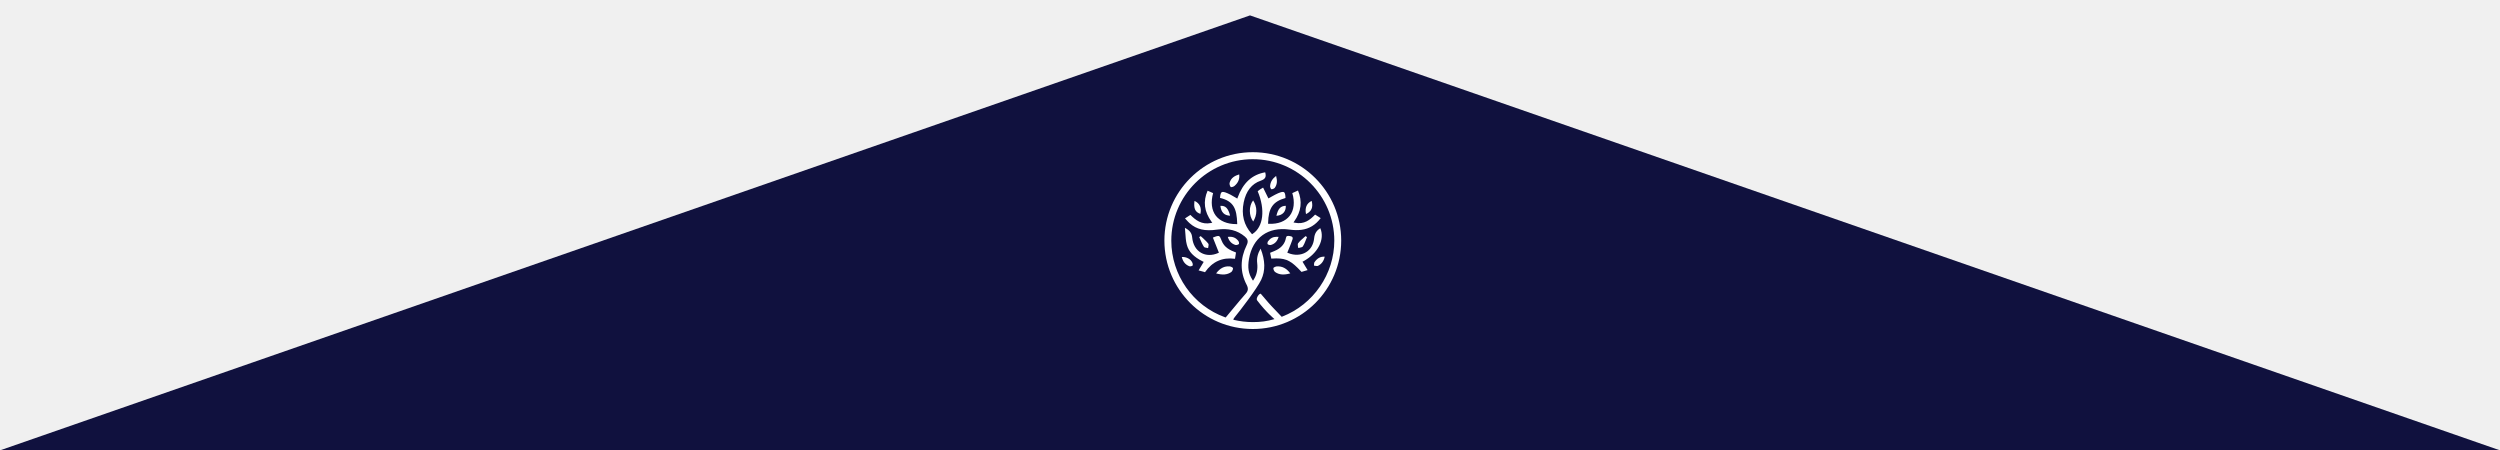
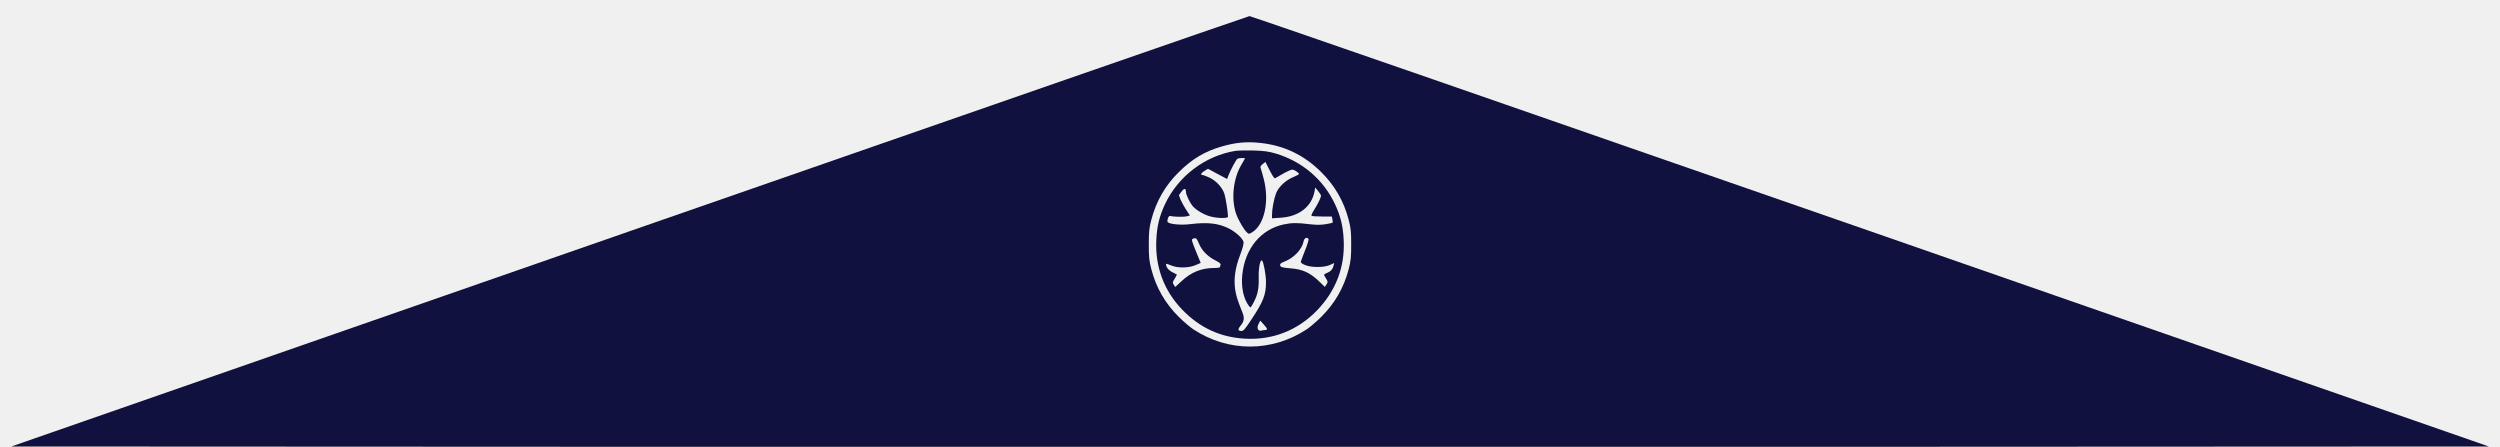
- <svg xmlns="http://www.w3.org/2000/svg" version="1.1" id="Capa_1" x="0px" y="0px" viewBox="0 0 2500 450" style="enable-background:new 0 0 2500 450;" xml:space="preserve">
-   <style type="text/css">
- 	.st0{fill:#10113E;}
- 	.st1{fill:#10113E;}
- 	.st5{fill:#FFFFFF;}
- </style>
-   <polygon class="st0" points="1250,450 1,450 625.5,232.7 1250,15.4 1874.5,232.7 2499,450 " />
-   <rect x="2178.9" y="-342.5" class="st1" width="75.2" height="153.7" />
-   <rect x="2178.9" y="-188.8" class="st0" width="75.2" height="38.8" />
-   <g>
-     <path class="st5" d="M1235,258.8l1-6.3c-5.9-2.2-11.8-5-14.4-11.9c-1-2.7-1.7-4.1-2.6-4.5c-1-0.4-2.8,0.1-6.1,1.5l6,15.1l-0.7,0.3   c-6,2.7-12.2,2.6-17.1-0.2c-5.1-2.9-8.2-8.3-8.9-15.2c-0.4-4.5-2.3-7.1-7.3-9.8c0.1,1.7,0.3,3.3,0.4,4.9c0.3,4.2,0.5,8.2,1.5,11.9   v0c1.8,7.1,6.8,12.3,16.1,16.9l0.8,0.4l-5.1,8.5l6.4,1.8C1212.4,261.5,1222.5,257.1,1235,258.8z" />
-     <path class="st5" d="M1320.3,228.2c-3.9,2.4-5.7,5.4-6.2,10.3c-0.6,6.1-3.5,11-8.2,13.8c-5,3-11.5,3.3-17.8,0.7l-0.8-0.3l0.3-0.8   c0.5-1.4,1.1-2.7,1.6-3.9c1.2-2.9,2.3-5.7,3.3-8.6c0.3-0.9,0.3-1.6,0-2.1c-0.4-0.7-1.5-1.1-2.4-1.2c-2.8-0.5-3.8-0.2-4.2,2   c-0.9,5.1-4,9.1-9.1,11.8c-1.6,0.9-3.3,1.5-5,2.2c-0.6,0.2-1.1,0.4-1.7,0.7l1.2,5.8c1.8-0.1,3.5-0.2,5-0.2c10.6,0,15.5,3,25.2,13.5   l6.1-1.8l-5.1-8.4l0.8-0.4C1318,253.4,1325.1,239.3,1320.3,228.2z" />
-     <path class="st5" d="M1253.2,221.5c4.2-6.6,4.2-14.7-0.1-21.1C1248.7,206.2,1248.8,215.7,1253.2,221.5z" />
-     <path class="st5" d="M1290.3,273.4c-3.9-5.2-8.1-7.3-13.5-7c-1.3,0.1-3.2,1.1-3.4,1.6c-0.2,1.2,0.7,3.3,1.7,4   C1279.1,274.8,1283.6,275.2,1290.3,273.4z" />
-     <path class="st5" d="M1229.7,266.4c-5.4-0.4-9.6,1.7-13.6,7c6.5,1.8,11.1,1.4,15.1-1.3c1-0.7,1.9-2.7,1.8-4   C1232.9,267.6,1231,266.5,1229.7,266.4z" />
-     <path class="st5" d="M1239.2,174.4c-4.3,1.3-8.3,3.4-9.6,8.5c-0.3,1.2,0.3,3.3,1.3,4.3c0.4,0.1,2.6-0.4,3.5-1.2   C1238.2,182.8,1239.8,179,1239.2,174.4z" />
-     <path class="st5" d="M1276.1,175.9c-3.8,2.9-5.7,6.1-6,10.2v0c-0.1,1.1,0.8,2.9,1.2,3.1c1.1,0.2,2.9-0.6,3.5-1.4   C1277.1,184.6,1277.5,180.9,1276.1,175.9z" />
-     <path class="st5" d="M1204,246.9c0.4,0.6,1.8,0.8,3,1c0.4,0.1,0.8,0.1,1.1,0.2c0.1-0.4,0.1-0.8,0.2-1.1c0.2-1.2,0.5-2.6,0.1-3.2   c-1.6-2.1-3.7-4-5.7-5.9c-0.7-0.6-1.3-1.2-2-1.8l-1.5,1c0.4,0.8,0.7,1.6,1.1,2.5C1201.4,242.1,1202.5,244.7,1204,246.9z" />
-     <path class="st5" d="M1298.3,248c0.4-0.1,0.8-0.2,1.1-0.2c1.3-0.3,2.8-0.6,3.3-1.2c1.4-2.1,2.4-4.6,3.3-7c0.3-0.8,0.6-1.6,1-2.5   l-1.4-1c-0.6,0.6-1.3,1.2-2,1.7c-2,1.7-4,3.5-5.5,5.5c-0.5,0.7-0.3,2.1-0.1,3.5C1298.2,247.3,1298.3,247.6,1298.3,248z" />
-     <path class="st5" d="M1314,264.7c0,0.3,0,0.6,0,0.9c0.3,0,0.7,0.1,1,0.2c1.2,0.2,2.4,0.4,3.1,0c3.5-1.8,5.7-4.8,6.6-9.1   c-4.1-0.3-7.3,1.4-10.1,5.3C1314.1,262.6,1314.1,263.7,1314,264.7z" />
-     <path class="st5" d="M1181.8,257c1.1,4.6,3.5,7.6,7.4,9.2c0.9,0.4,2.7,0,3.5-0.7c0.2-0.3,0.1-1.9-0.4-2.9   C1190.7,259,1186.3,256.7,1181.8,257z" />
-     <path class="st5" d="M1306,214.1c5.6-2.8,7.3-6.6,5.7-13.2C1306.7,203.2,1304.7,207.8,1306,214.1z" />
-     <path class="st5" d="M1194.5,200.9c-1,7.7,0.7,11.2,5.9,13C1201.8,207.8,1199.7,203.2,1194.5,200.9z" />
-     <path class="st5" d="M1270.8,245c4-1.1,6.5-3.7,7.8-8.1c-0.7-0.1-1.4-0.1-2-0.1c-3.7,0-6.4,1.5-8.6,4.5c-0.5,0.7-0.7,2.5-0.4,2.8   C1268.2,244.8,1269.9,245.2,1270.8,245z" />
-     <path class="st5" d="M1235.6,245c0.9,0.2,2.6-0.3,3.3-1c0.3-0.3,0.1-2.1-0.4-2.8c-2.6-3.6-6-4.9-10.7-4.3   C1229.1,241.2,1231.7,243.9,1235.6,245z" />
-     <path class="st5" d="M1283.6,212.7c1.6-1.8,2.3-4.1,2.2-6.9c-5.3,0.2-7.7,2.8-9.4,10C1279.5,215.6,1282,214.5,1283.6,212.7z" />
-     <path class="st5" d="M1230.1,215.7c-1.8-7.4-4.7-10.3-9.7-9.8C1221.1,212.3,1224.3,215.5,1230.1,215.7z" />
-     <path class="st5" d="M1252.8,152.2c-48.8,0-88.4,39.6-88.4,88.4s39.6,88.4,88.4,88.4c48.8,0,88.4-39.6,88.4-88.4   S1301.6,152.2,1252.8,152.2z M1282.2,316.6l-0.5,0.2l-9.8-10.3c-4.5-4.7-8.3-9.7-11-12.6c-1.1-1.2-5.2,4-3.9,6.3   c9,12,17.5,18.9,17.5,18.9c-7.6,2.2-13.8,3-21.7,3c-6.5,0-13-0.8-19.3-2.3c0,0-0.6-0.4,1.1-2.5c5.7-6.9,22.5-28.8,26.6-37.5   c4.3-9.1,4.1-19.3-0.6-31.2c-2.9,5-4,9.5-3.4,14.5c0.7,6.3-0.4,11.7-3.5,16.5l-0.7,1.1l-0.7-1.1c-3.9-6.2-4.8-12-3.3-20.7   c3.6-21.2,19.1-32.4,40.5-29.3c4.3,0.6,8.4,0.7,12,0.2c7.7-1,14-4.8,19.2-11.7l-5.6-3.5c-5.1,5.3-10.9,10.1-20.4,8.1l-1.2-0.3   l0.7-1c7.1-9.9,8.3-20,3.8-30.9l-5.7,2.6c2.7,9,1.7,17.1-2.6,22.7c-4.3,5.5-11.6,8.4-20.8,8l-0.8,0l0-0.8   c0.3-14.9,4.8-21.5,17.4-25c-0.1-3.5-0.6-5.3-1.5-5.8c-0.9-0.6-2.7-0.3-6,1.1c-2.1,0.9-4,2-6,3.1c-0.9,0.5-1.8,1.1-2.8,1.6   l-0.8,0.4l-5.3-10.8c-0.2,0.1-0.5,0.3-0.7,0.4c-0.9,0.5-1.6,0.9-2.3,1.4c-0.7,0.5-1.4,1-2.1,1.6l-0.3,0.3c7.7,18.2,5.7,35.6-5,42.5   l-0.6,0.4l-0.5-0.5c-7.7-8.5-10.4-19.1-7.9-31.3c2.3-11.3,8-18.6,17-21.7c4.6-1.6,5.8-3.7,4.5-8.4c-13.2,2.3-22.2,10.6-27.6,25.4   l-0.3,0.9l-0.8-0.5c-1-0.6-2-1.1-3-1.7c-2-1.2-3.9-2.3-5.9-3.1c-3.2-1.4-5-1.7-5.9-1.1c-0.9,0.6-1.4,2.2-1.7,5.7   c13.9,3.3,16.7,11.1,17.2,25.4l0,0.8l-0.8,0c-0.1,0-0.2,0-0.3,0c-8.9,0-16.1-3-20.3-8.4c-4.2-5.6-5.2-13.4-2.7-22.6l-5.5-2.4   c-4.7,10.7-3.4,20.9,3.9,31l0.8,1l-1.3,0.3c-9.4,1.9-15.4-2.9-20.6-8.1l-5.4,3.5c0.4,0.4,0.8,0.9,1.2,1.3c1.2,1.3,2.2,2.5,3.4,3.5   c6.9,6.2,15.3,8.2,27.5,6.4c11.2-1.6,20.3,0.7,27.8,7c2.5,2.1,3.8,4.4,1.8,8.5c-6.7,13.7-6.7,27.1,0,39.8c1.8,3.5,1.5,6-1,8.8   c-2.2,2.4-8.1,9.4-13.2,15.6c-2.4,2.9-4.7,5.7-6.5,7.8l-0.4,0.4l-0.5-0.2c-32.2-11.6-53.8-42.4-53.8-76.6   c0-44.9,36.6-81.5,81.5-81.5c44.9,0,81.5,36.6,81.5,81.5C1334.3,274,1313.4,304.5,1282.2,316.6z" />
+ <svg xmlns="http://www.w3.org/2000/svg" version="1.0" width="2500pt" height="447pt" viewBox="0 0 2500 447" preserveAspectRatio="xMidYMid meet">
+   <g transform="translate(0,447) scale(0.1,-0.1)" fill="#10113e" stroke="none">
+     <path d="M6294 2157 l-6181 -2152 6193 -3 c3407 -1 8982 -1 12389 0 l6194 3 -6187 2153 c-3403 1184 -6196 2152 -6207 2151 -11 0 -2802 -969 -6201 -2152z m6317 883 c234 -27 430 -121 600 -290 136 -134 227 -291 276 -479 21 -82 25 -118 25 -246 0 -128 -4 -164 -25 -246 -49 -188 -140 -345 -276 -479 -47 -47 -112 -102 -144 -123 -348 -230 -786 -230 -1134 0 -32 21 -97 76 -144 123 -136 134 -227 291 -276 479 -21 82 -25 118 -25 246 0 128 4 164 25 246 49 188 140 345 276 479 131 130 260 207 428 255 140 41 254 51 394 35z" />
+     <path d="M12353 2961 c-302 -49 -572 -253 -704 -535 -56 -121 -80 -219 -86 -361 -12 -263 77 -500 254 -686 179 -187 386 -283 638 -296 275 -14 525 85 716 284 189 197 279 433 266 702 -6 137 -31 238 -86 357 -117 250 -330 431 -598 510 -69 20 -116 26 -218 29 -71 2 -153 0 -182 -4z m97 -75 c0 -2 -16 -30 -35 -62 -83 -137 -105 -343 -54 -492 21 -60 78 -159 108 -186 19 -18 21 -18 54 2 123 77 173 313 113 538 -13 49 -26 96 -30 105 -5 11 2 24 21 38 l27 22 42 -83 c23 -46 46 -82 52 -81 6 2 33 16 60 33 27 16 64 36 84 44 32 14 37 13 66 -4 18 -11 32 -24 32 -29 0 -5 -25 -19 -55 -31 -77 -31 -148 -97 -174 -162 -21 -55 -41 -157 -41 -217 l0 -34 90 6 c180 12 307 111 335 262 l7 40 29 -35 c15 -19 29 -40 29 -47 0 -19 -31 -82 -68 -141 -19 -29 -31 -56 -27 -60 4 -4 51 -7 105 -7 l99 0 5 -29 c4 -16 4 -31 2 -33 -2 -2 -34 -9 -70 -15 -49 -8 -91 -8 -161 0 -122 15 -175 15 -257 -2 -230 -49 -388 -241 -415 -503 -13 -126 12 -243 69 -316 13 -18 16 -15 45 40 41 78 53 139 50 253 -2 93 15 176 33 165 15 -10 40 -143 40 -218 0 -124 -27 -193 -147 -374 -60 -92 -79 -113 -98 -113 -36 0 -39 17 -11 51 36 42 42 76 24 124 -56 141 -68 180 -77 245 -14 105 1 211 50 340 27 71 38 114 34 132 -8 34 -79 99 -144 132 -105 53 -212 66 -385 45 -91 -12 -207 -2 -228 19 -12 12 7 68 23 63 33 -10 136 -12 166 -4 l32 8 -38 58 c-21 32 -46 78 -56 102 l-16 44 27 36 c27 36 43 34 44 -6 0 -26 38 -105 65 -138 37 -43 113 -88 180 -106 74 -19 175 -20 175 -2 0 42 -23 189 -36 229 -21 64 -82 130 -149 162 -31 14 -63 26 -71 26 -24 0 -11 23 24 43 l32 19 95 -51 96 -51 14 37 c21 54 76 157 89 165 11 8 76 11 76 4z m-460 -853 c29 -69 86 -128 164 -167 39 -20 55 -33 52 -43 -4 -8 -6 -19 -6 -24 0 -5 -28 -9 -62 -9 -126 -1 -227 -42 -324 -133 l-62 -57 -14 22 c-14 21 -13 26 9 61 13 22 23 40 21 42 -2 1 -22 12 -46 24 -38 19 -62 51 -62 81 0 5 21 -1 48 -13 65 -29 177 -29 248 2 l51 22 -48 117 c-42 103 -46 118 -31 124 32 13 38 8 62 -49z m1095 47 c4 -6 -11 -57 -34 -113 -22 -56 -42 -108 -43 -115 -2 -8 16 -22 42 -32 64 -27 190 -26 249 0 l43 20 -7 -28 c-8 -35 -29 -57 -66 -72 -35 -15 -34 -14 -8 -56 19 -31 19 -35 4 -58 l-17 -25 -46 45 c-100 98 -174 132 -301 141 -47 3 -89 11 -93 17 -15 22 -7 34 36 50 95 36 177 123 192 203 6 33 35 46 49 23z m-415 -900 c0 -5 -8 -10 -17 -10 -10 0 -28 -3 -40 -6 -34 -9 -48 27 -27 68 l17 32 33 -37 c19 -20 34 -41 34 -47z" />
  </g>
</svg>
